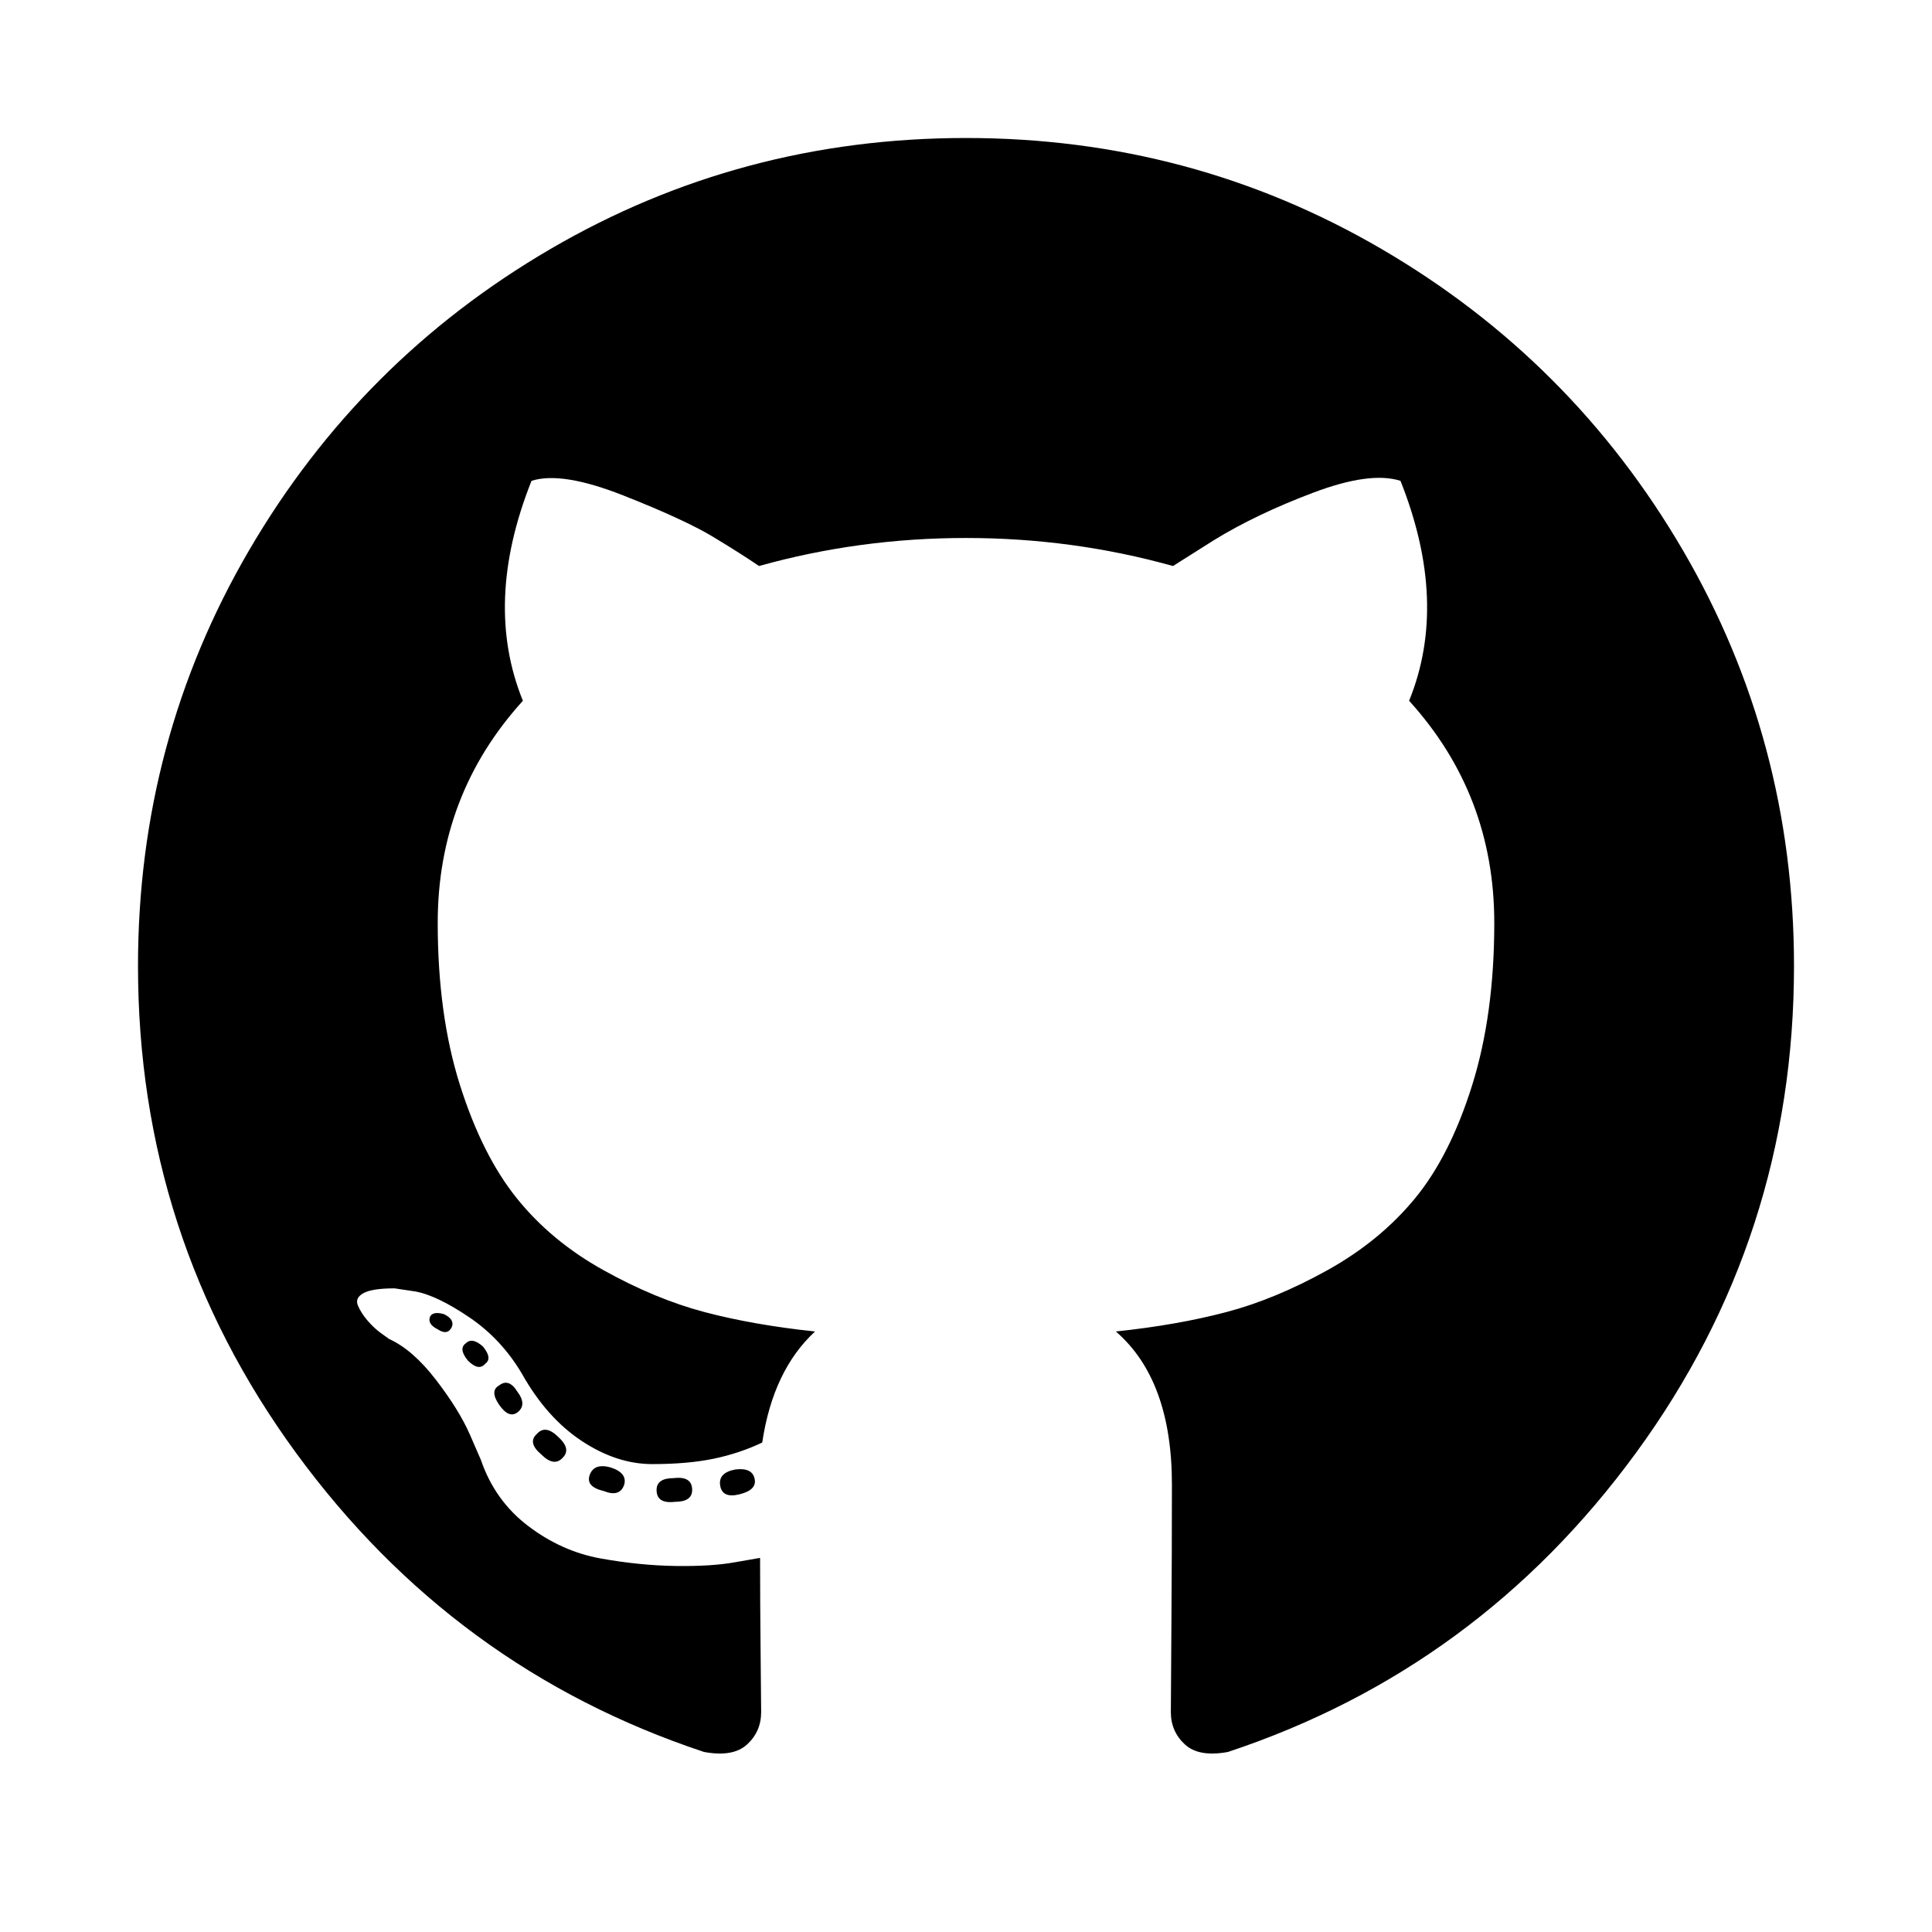
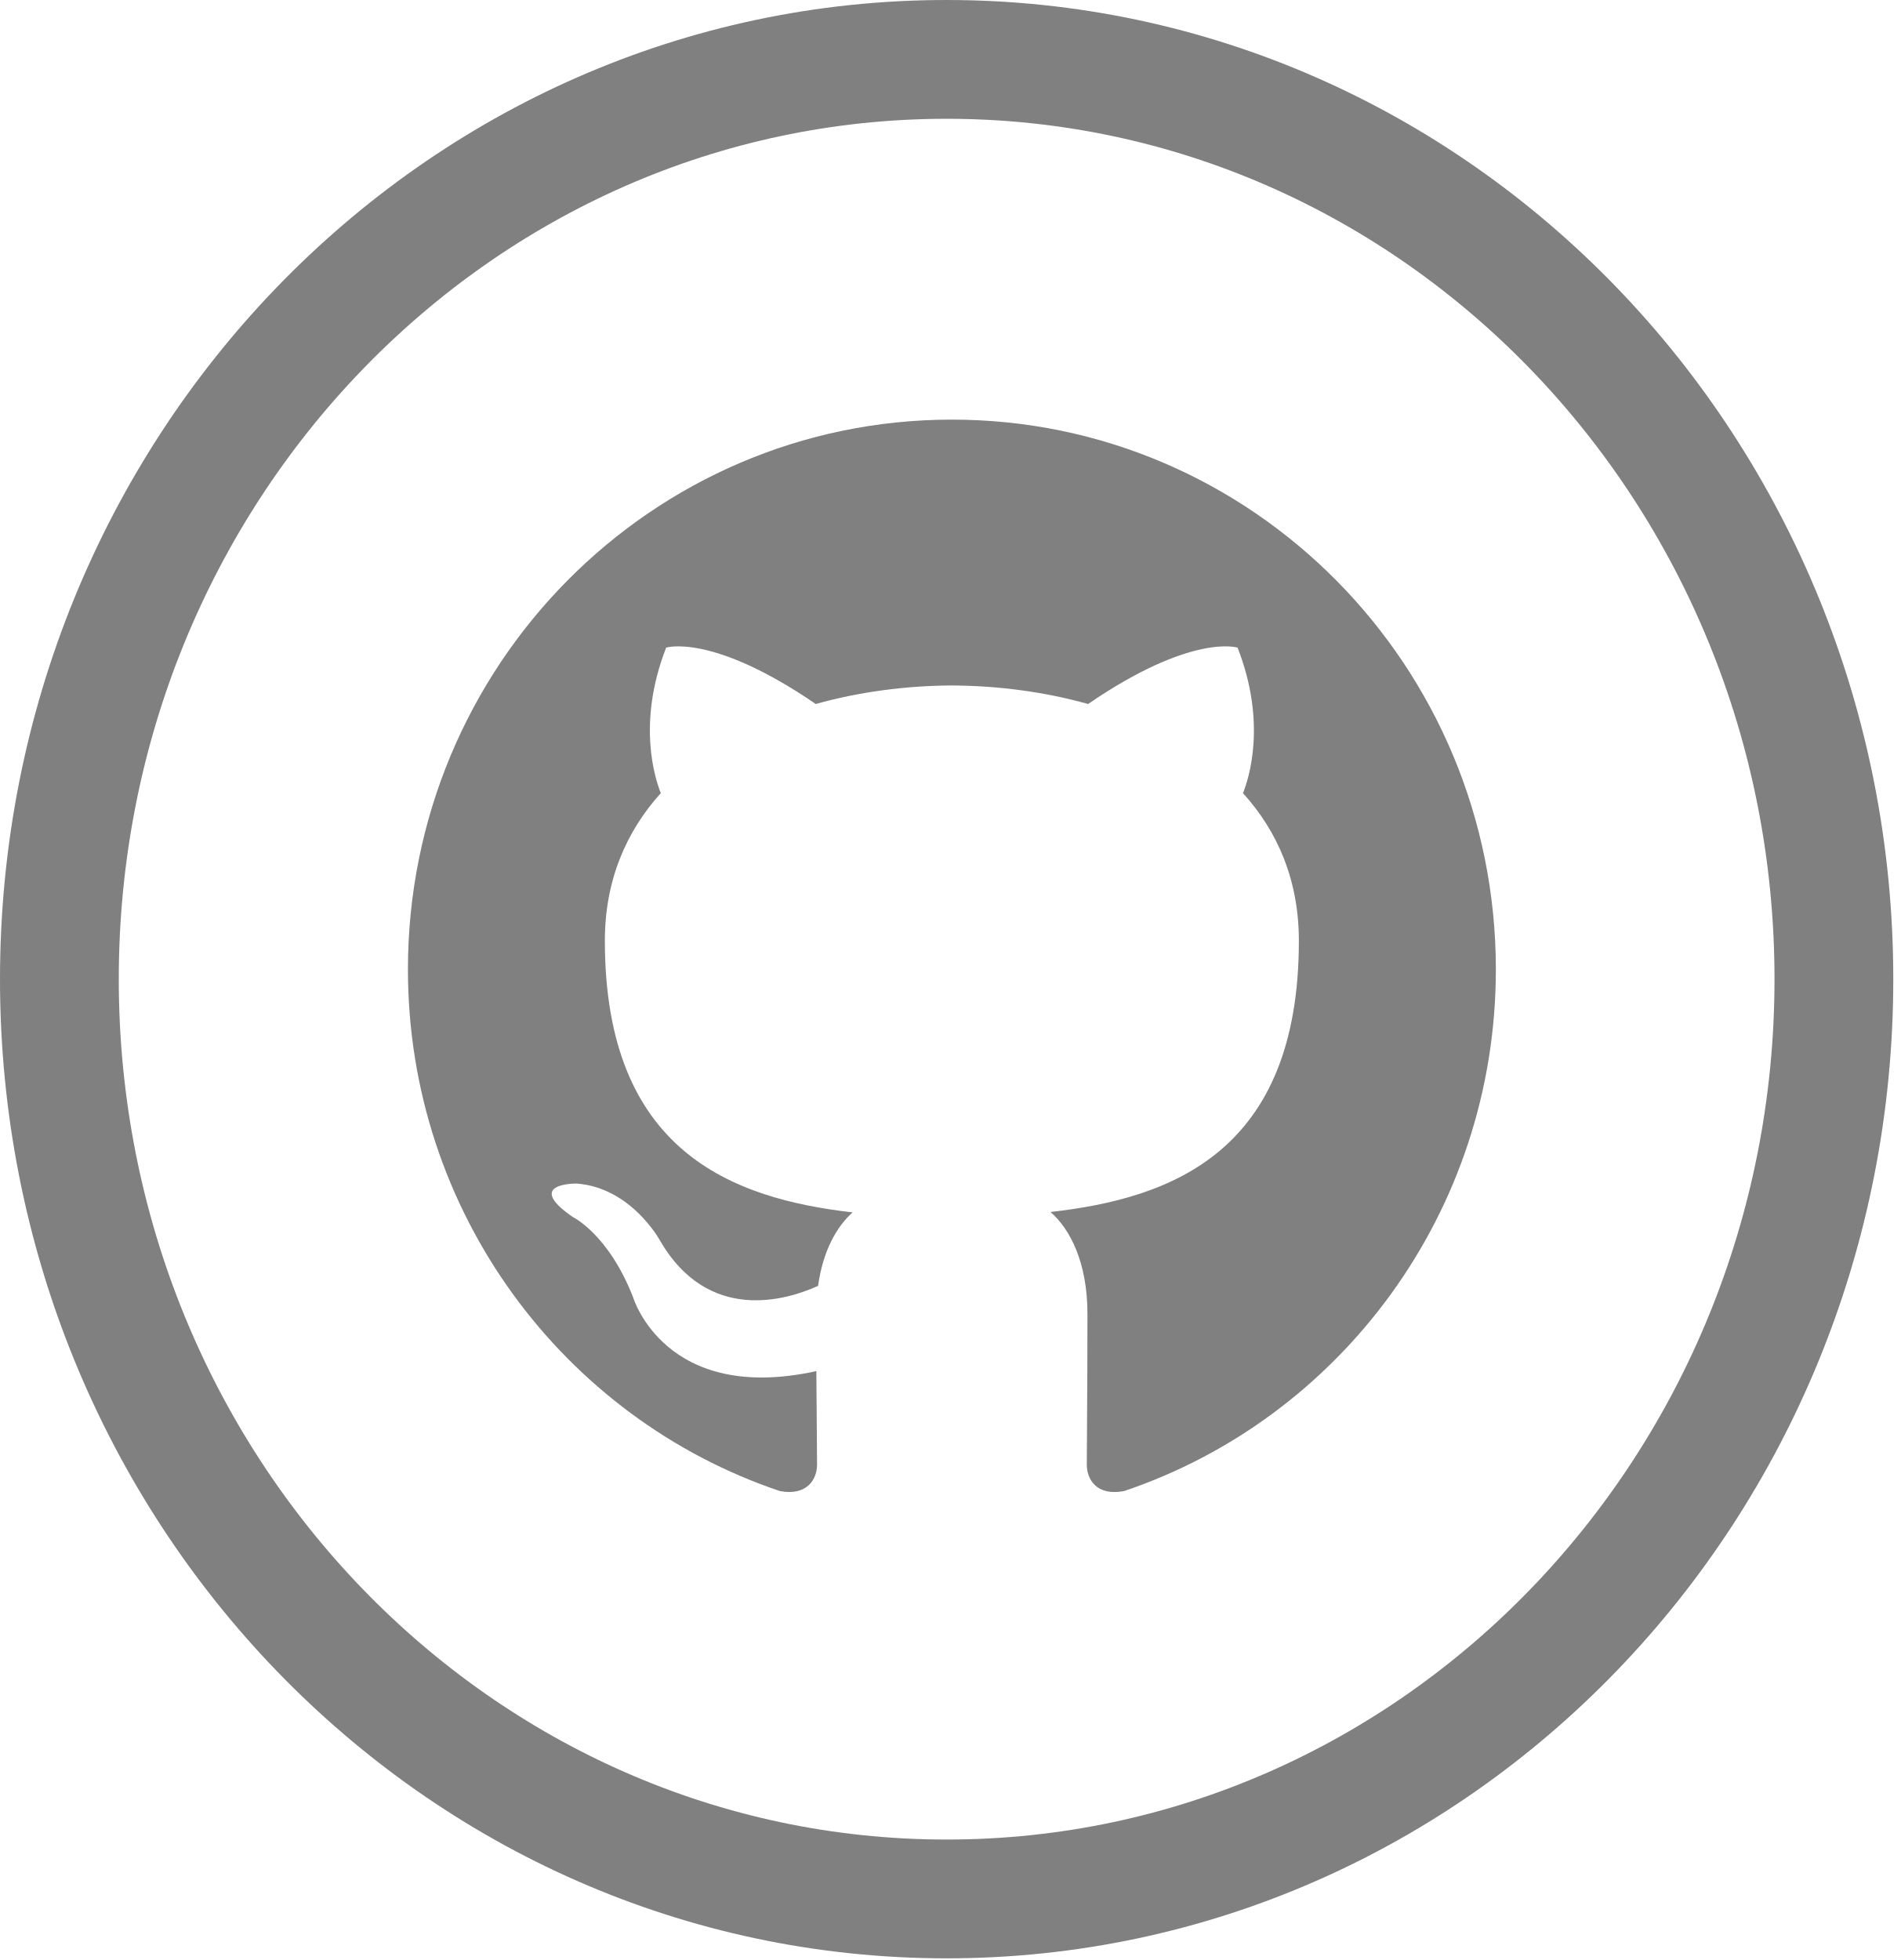
- <svg xmlns="http://www.w3.org/2000/svg" class="{{include.class}}" width="1792" height="1792" viewBox="0 0 1792 1792">
-   <path d="M896 128q209 0 385.5 103t279.5 279.5 103 385.5q0 251-146.5 451.5t-378.5 277.5q-27 5-40-7t-13-30q0-3 .5-76.5t.5-134.5q0-97-52-142 57-6 102.5-18t94-39 81-66.5 53-105 20.5-150.5q0-119-79-206 37-91-8-204-28-9-81 11t-92 44l-38 24q-93-26-192-26t-192 26q-16-11-42.5-27t-83.5-38.5-85-13.5q-45 113-8 204-79 87-79 206 0 85 20.5 150t52.5 105 80.5 67 94 39 102.5 18q-39 36-49 103-21 10-45 15t-57 5-65.5-21.5-55.5-62.5q-19-32-48.5-52t-49.5-24l-20-3q-21 0-29 4.5t-5 11.5 9 14 13 12l7 5q22 10 43.5 38t31.5 51l10 23q13 38 44 61.5t67 30 69.5 7 55.5-3.5l23-4q0 38 .5 88.5t.5 54.5q0 18-13 30t-40 7q-232-77-378.5-277.5t-146.5-451.5q0-209 103-385.5t279.5-279.5 385.5-103zm-477 1103q3-7-7-12-10-3-13 2-3 7 7 12 9 6 13-2zm31 34q7-5-2-16-10-9-16-3-7 5 2 16 10 10 16 3zm30 45q9-7 0-19-8-13-17-6-9 5 0 18t17 7zm42 42q8-8-4-19-12-12-20-3-9 8 4 19 12 12 20 3zm57 25q3-11-13-16-15-4-19 7t13 15q15 6 19-6zm63 5q0-13-17-11-16 0-16 11 0 13 17 11 16 0 16-11zm58-10q-2-11-18-9-16 3-14 15t18 8 14-14z" />
+ <svg xmlns="http://www.w3.org/2000/svg" width="32px" height="33px" viewBox="0 0 32 33" version="1.1">
+   <g id="Github" stroke="none" stroke-width="1" fill="none" fill-rule="evenodd">
+     <g id="Group-2">
+       <rect id="Rectangle" x="0" y="-3.55271368e-15" width="31.88" height="32.971" />
+       <ellipse id="Oval" stroke="#808080" stroke-width="2" cx="15.94" cy="16.486" rx="14.94" ry="15.486" />
+       <path d="M6.869,16.322 C6.869,20.411 9.494,23.881 13.133,25.105 C13.591,25.19 13.758,24.905 13.758,24.659 C13.758,24.439 13.751,23.857 13.746,23.085 C11.198,23.644 10.661,21.844 10.661,21.844 C10.244,20.775 9.644,20.49 9.644,20.49 C8.812,19.915 9.707,19.927 9.707,19.927 C10.626,19.993 11.11,20.881 11.11,20.881 C11.927,22.296 13.253,21.887 13.775,21.65 C13.858,21.052 14.095,20.644 14.357,20.413 C12.323,20.179 10.185,19.385 10.185,15.838 C10.185,14.827 10.542,14.001 11.127,13.354 C11.034,13.12 10.719,12.179 11.217,10.904 C11.217,10.904 11.987,10.655 13.736,11.853 C14.467,11.648 15.25,11.545 16.029,11.541 C16.807,11.545 17.59,11.648 18.322,11.853 C20.07,10.655 20.839,10.904 20.839,10.904 C21.338,12.179 21.024,13.12 20.93,13.354 C21.517,14.001 21.871,14.827 21.871,15.838 C21.871,19.394 19.73,20.176 17.689,20.406 C18.018,20.692 18.311,21.256 18.311,22.12 C18.311,23.357 18.3,24.356 18.3,24.659 C18.3,24.907 18.465,25.194 18.93,25.104 C22.566,23.878 25.188,20.411 25.188,16.322 C25.188,11.21 21.087,7.065 16.028,7.065 C10.971,7.065 6.869,11.21 6.869,16.322 Z" id="Shape" fill="#808080" />
+     </g>
+   </g>
</svg>
